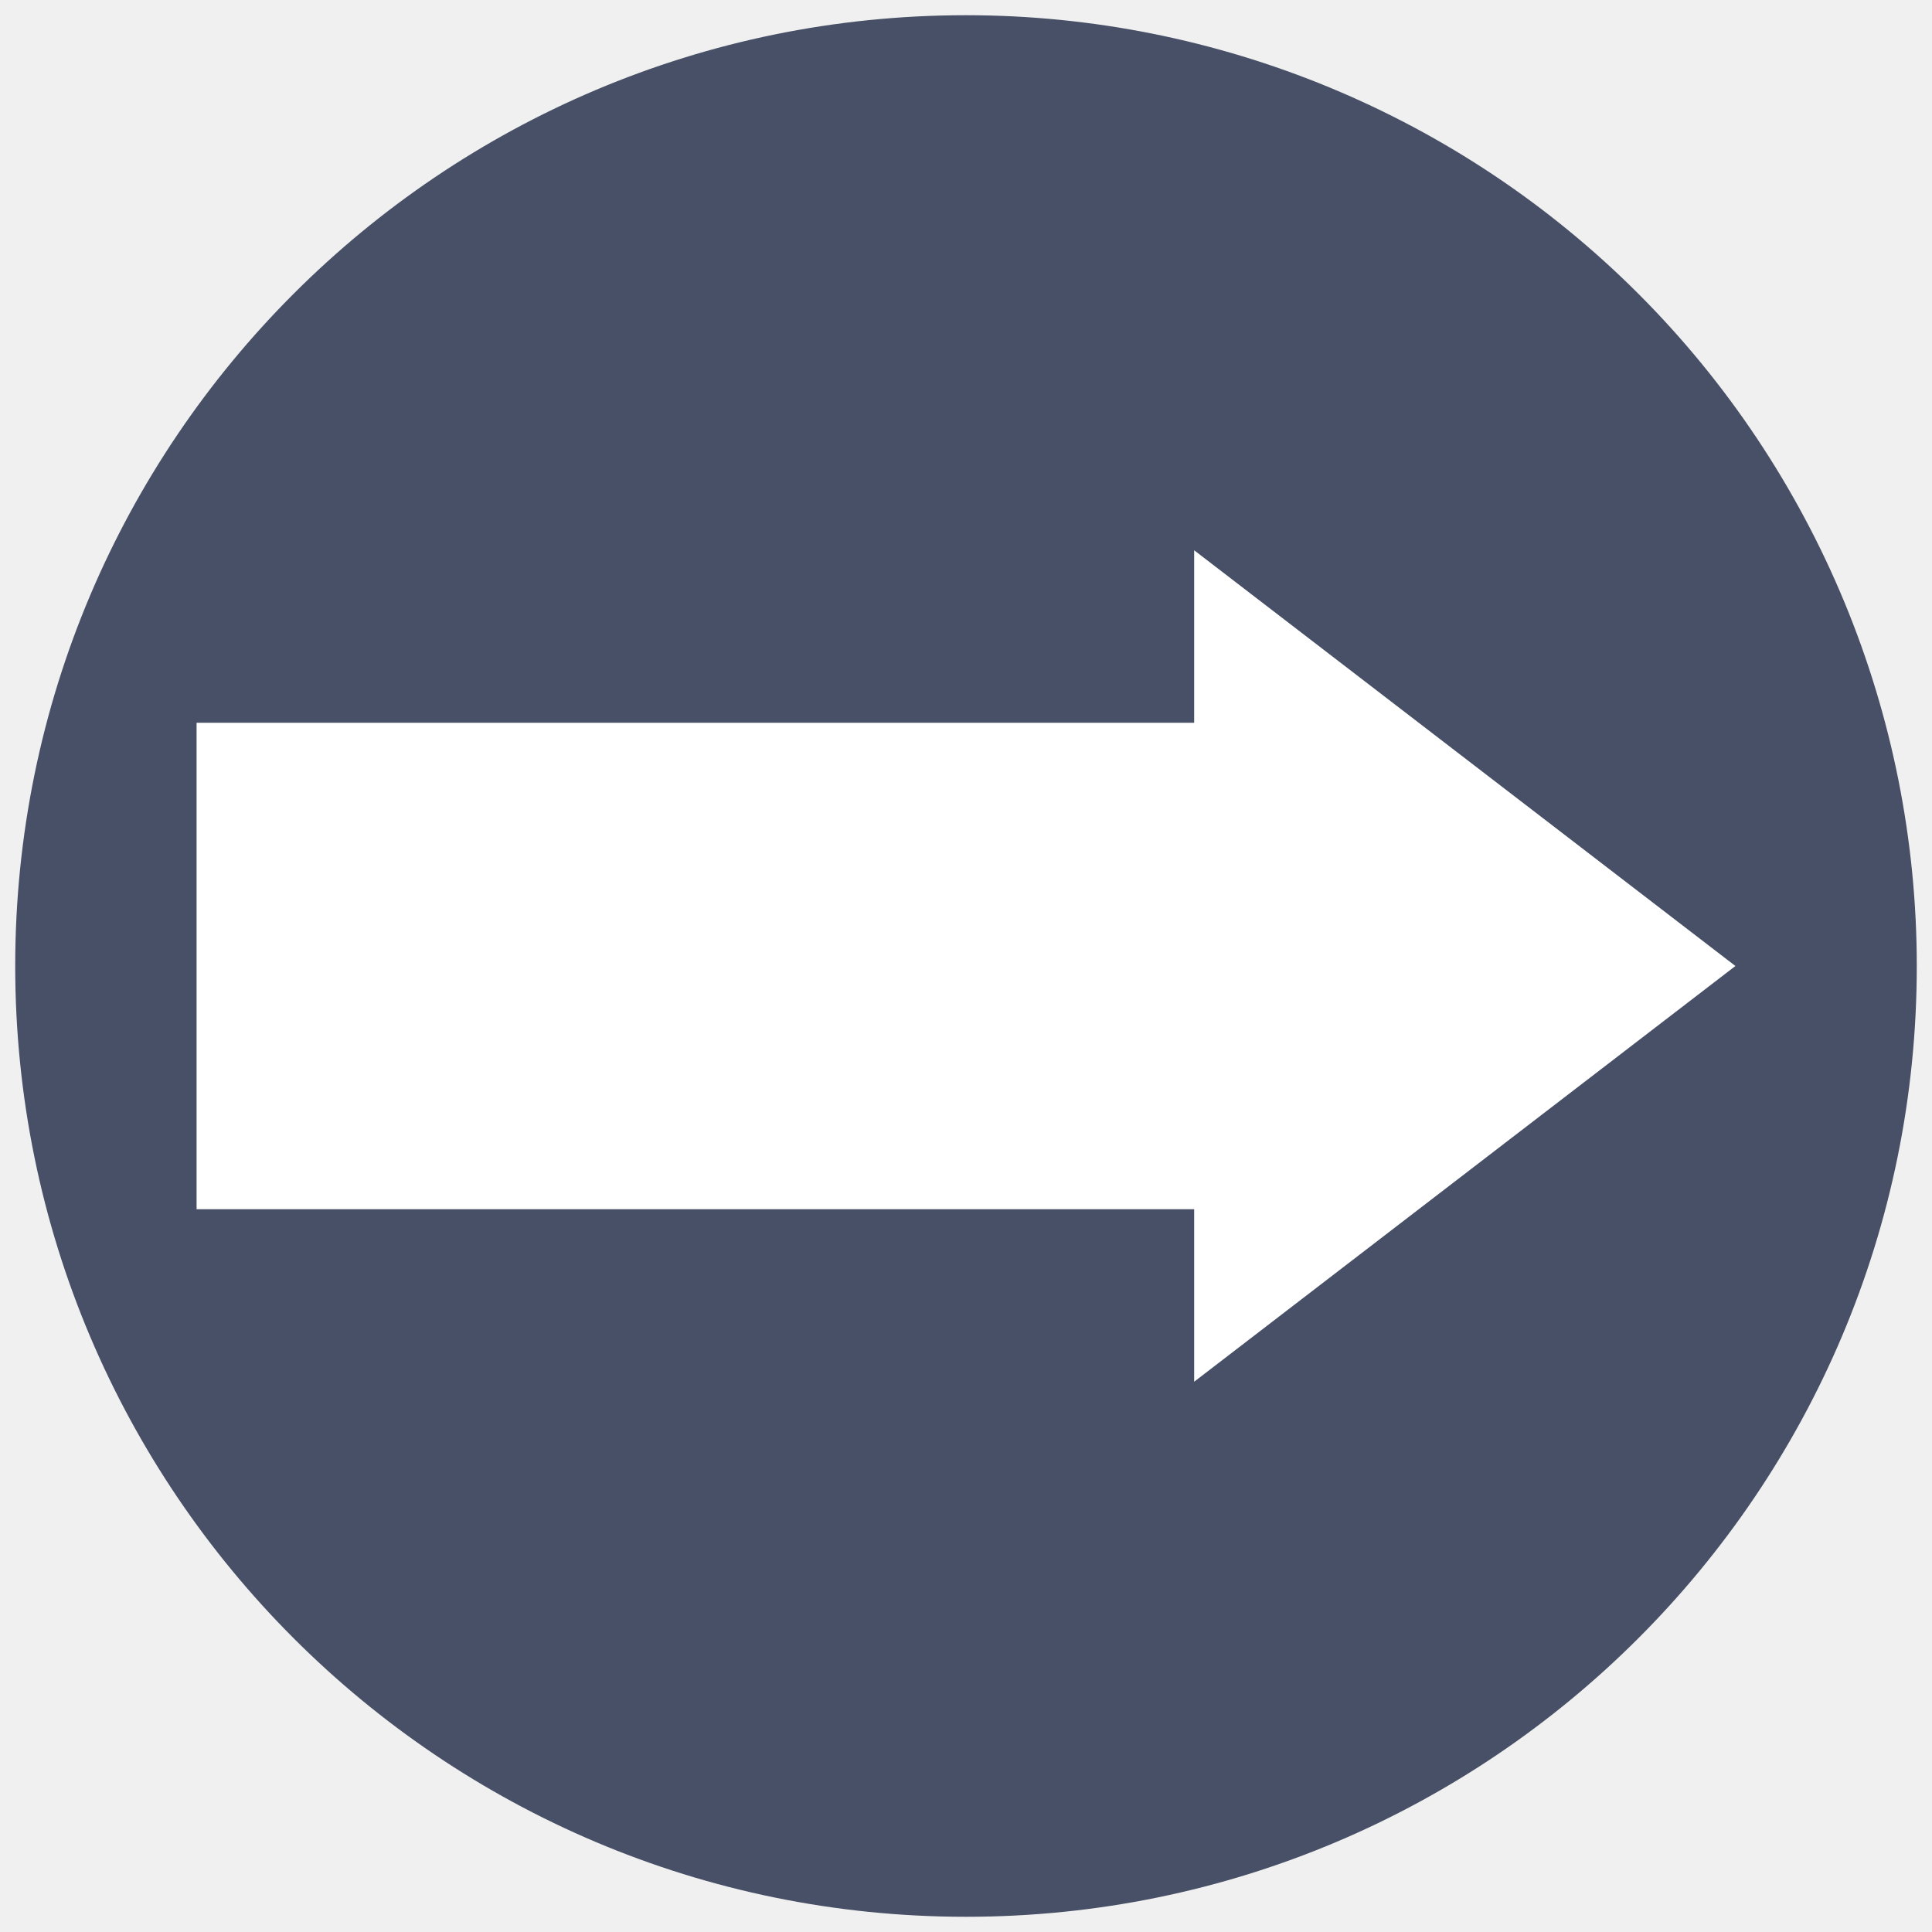
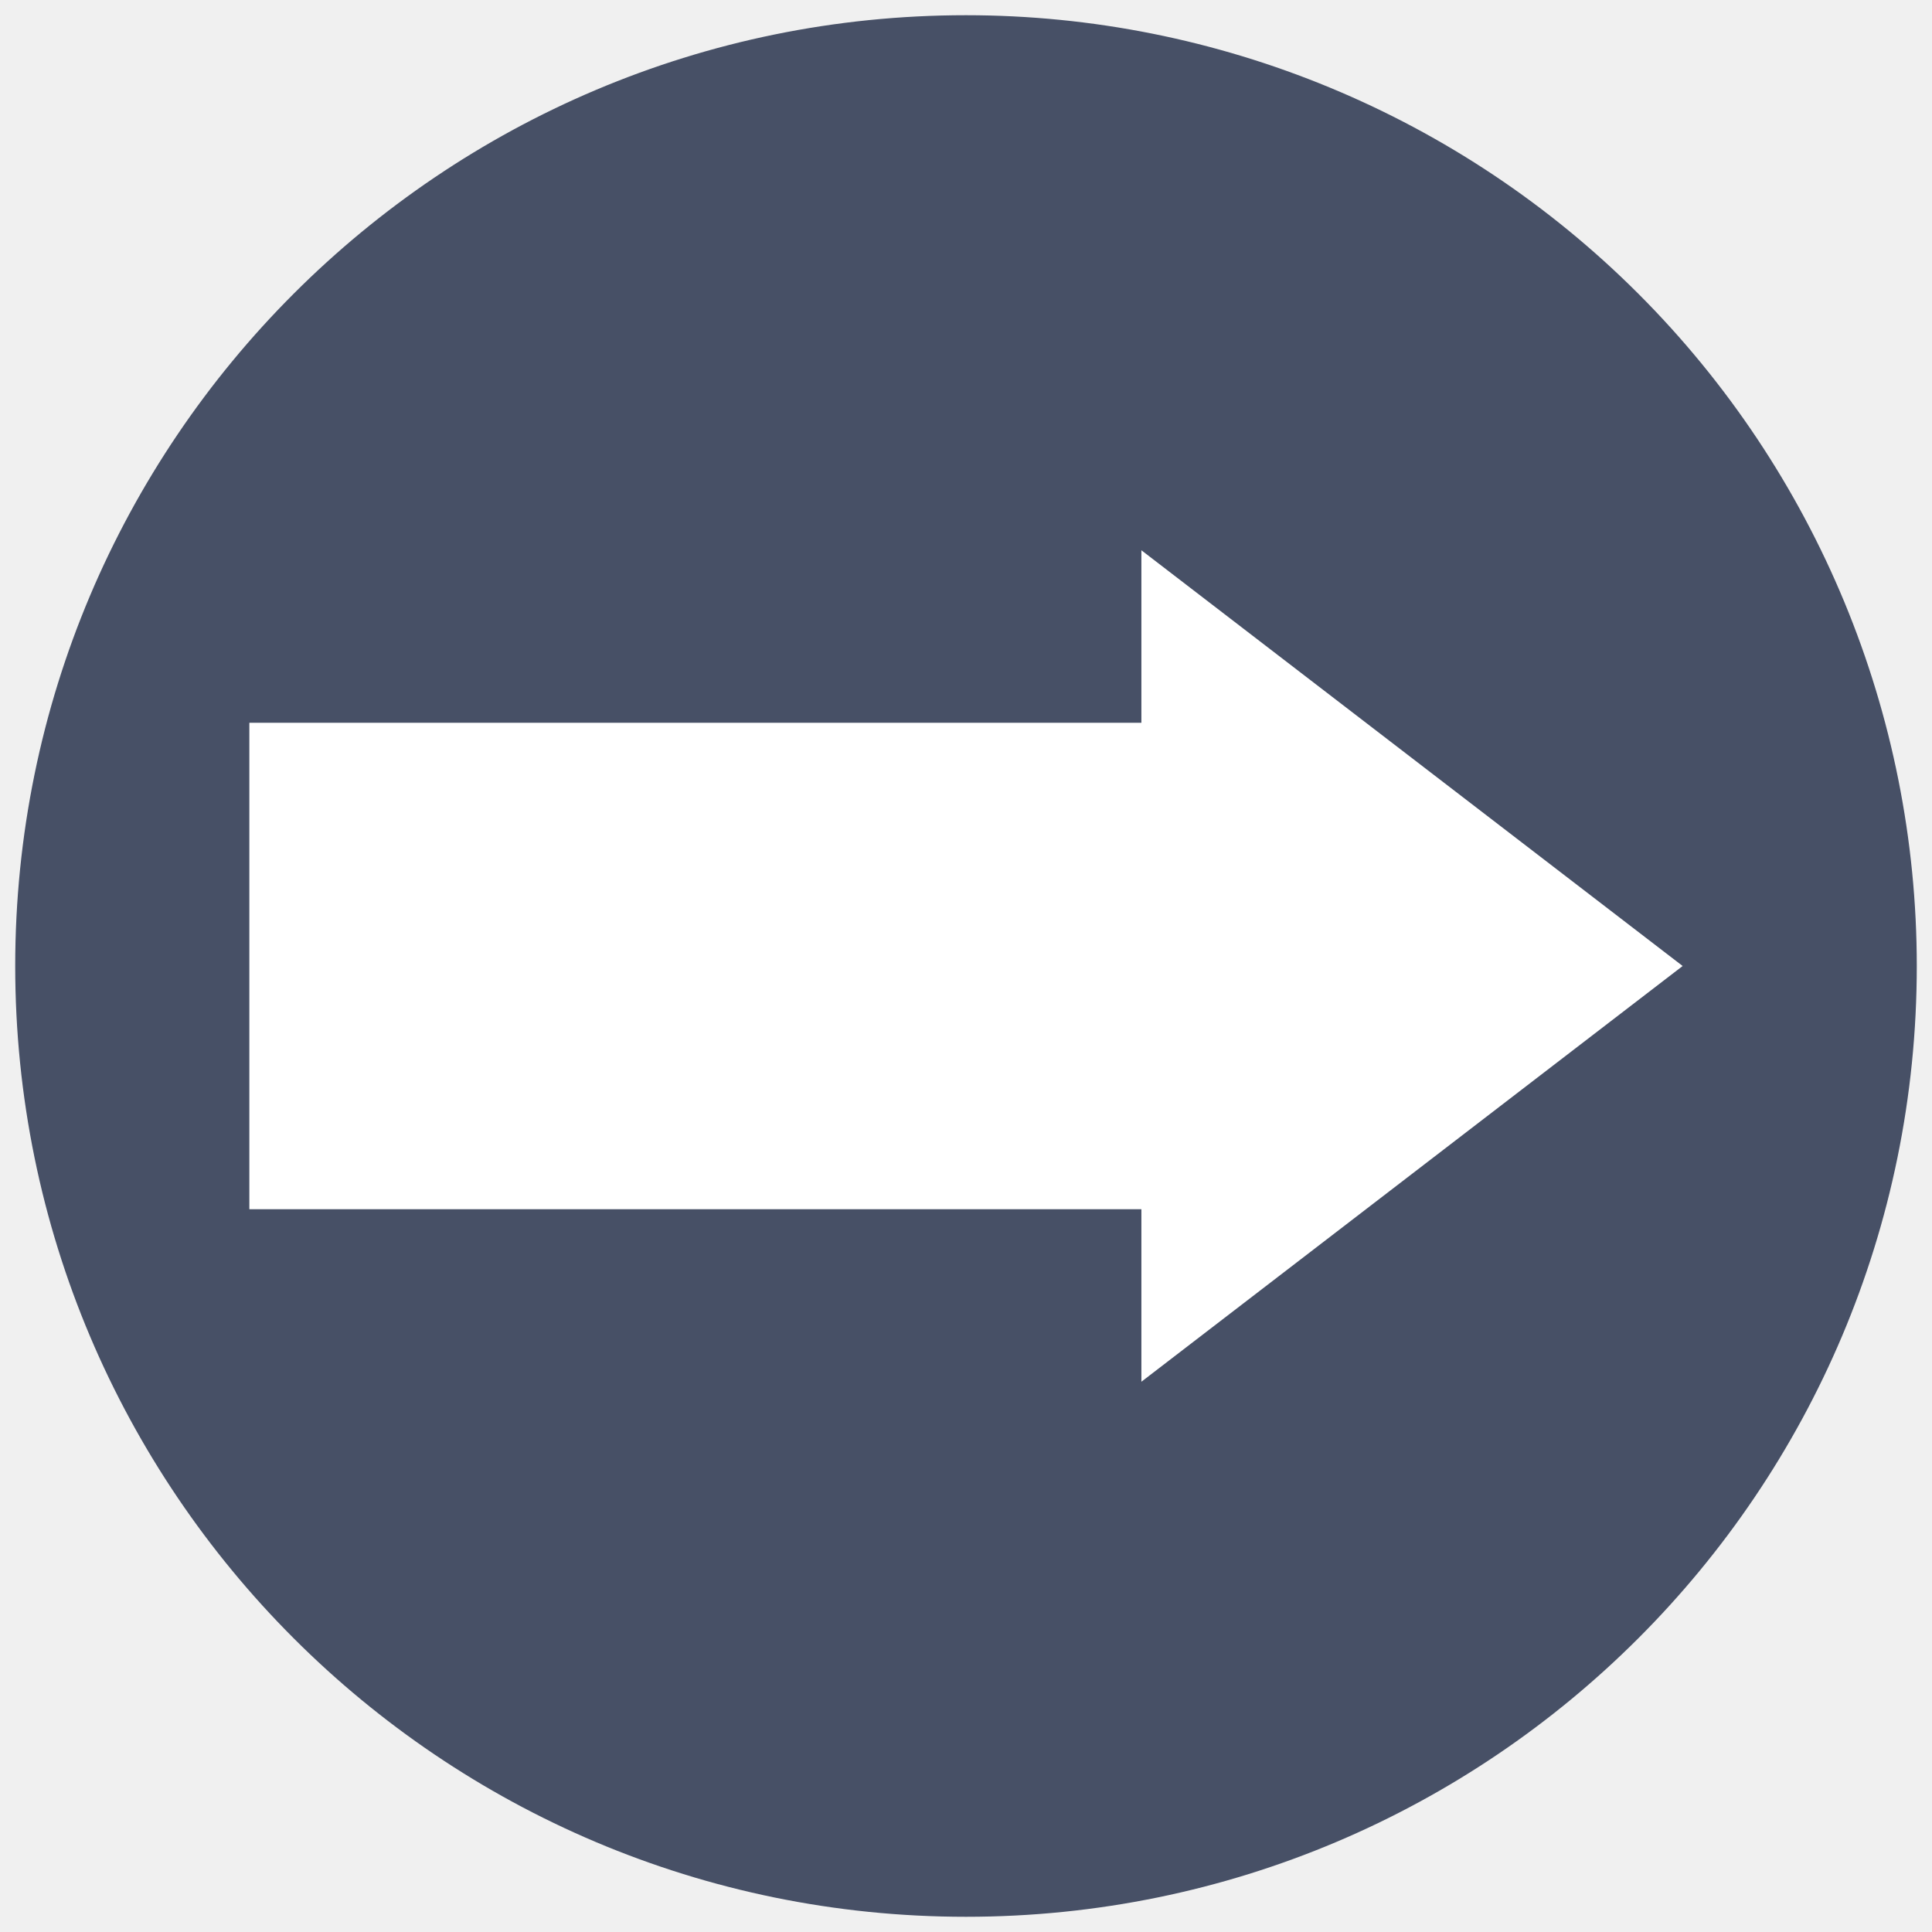
<svg xmlns="http://www.w3.org/2000/svg" version="1.1" viewBox="0.0 0.0 128.0 128.0" fill="none" stroke="none" stroke-linecap="square" stroke-miterlimit="10">
  <clipPath id="p.0">
    <path d="m0 0l128.0 0l0 128.0l-128.0 0l0 -128.0z" clip-rule="nonzero" />
  </clipPath>
  <g clip-path="url(#p.0)">
    <path fill="#000000" fill-opacity="0.0" d="m0 0l128.0 0l0 128.0l-128.0 0z" fill-rule="nonzero" />
    <path fill="#475066" d="m1.008 64.0l0 0c0 -34.79 28.203 -62.992 62.992 -62.992l0 0c16.707 0 32.729 6.637 44.542 18.45c11.813 11.813 18.45 27.836 18.45 44.542l0 0c0 34.79 -28.203 62.992 -62.992 62.992l0 0c-34.79 0 -62.992 -28.203 -62.992 -62.992z" fill-rule="nonzero" />
-     <path fill="#ffffff" d="m13.024 47.887l66.092 0l0 -11.43l35.86 27.543l-35.86 27.543l0 -11.43l-66.092 0z" fill-rule="nonzero" />
+     <path fill="#ffffff" d="m16.52 47.887l59.1 0l0 -11.43l35.86 27.543l-35.86 27.543l0 -11.43l-59.1 0z" fill-rule="nonzero" />
  </g>
</svg>
